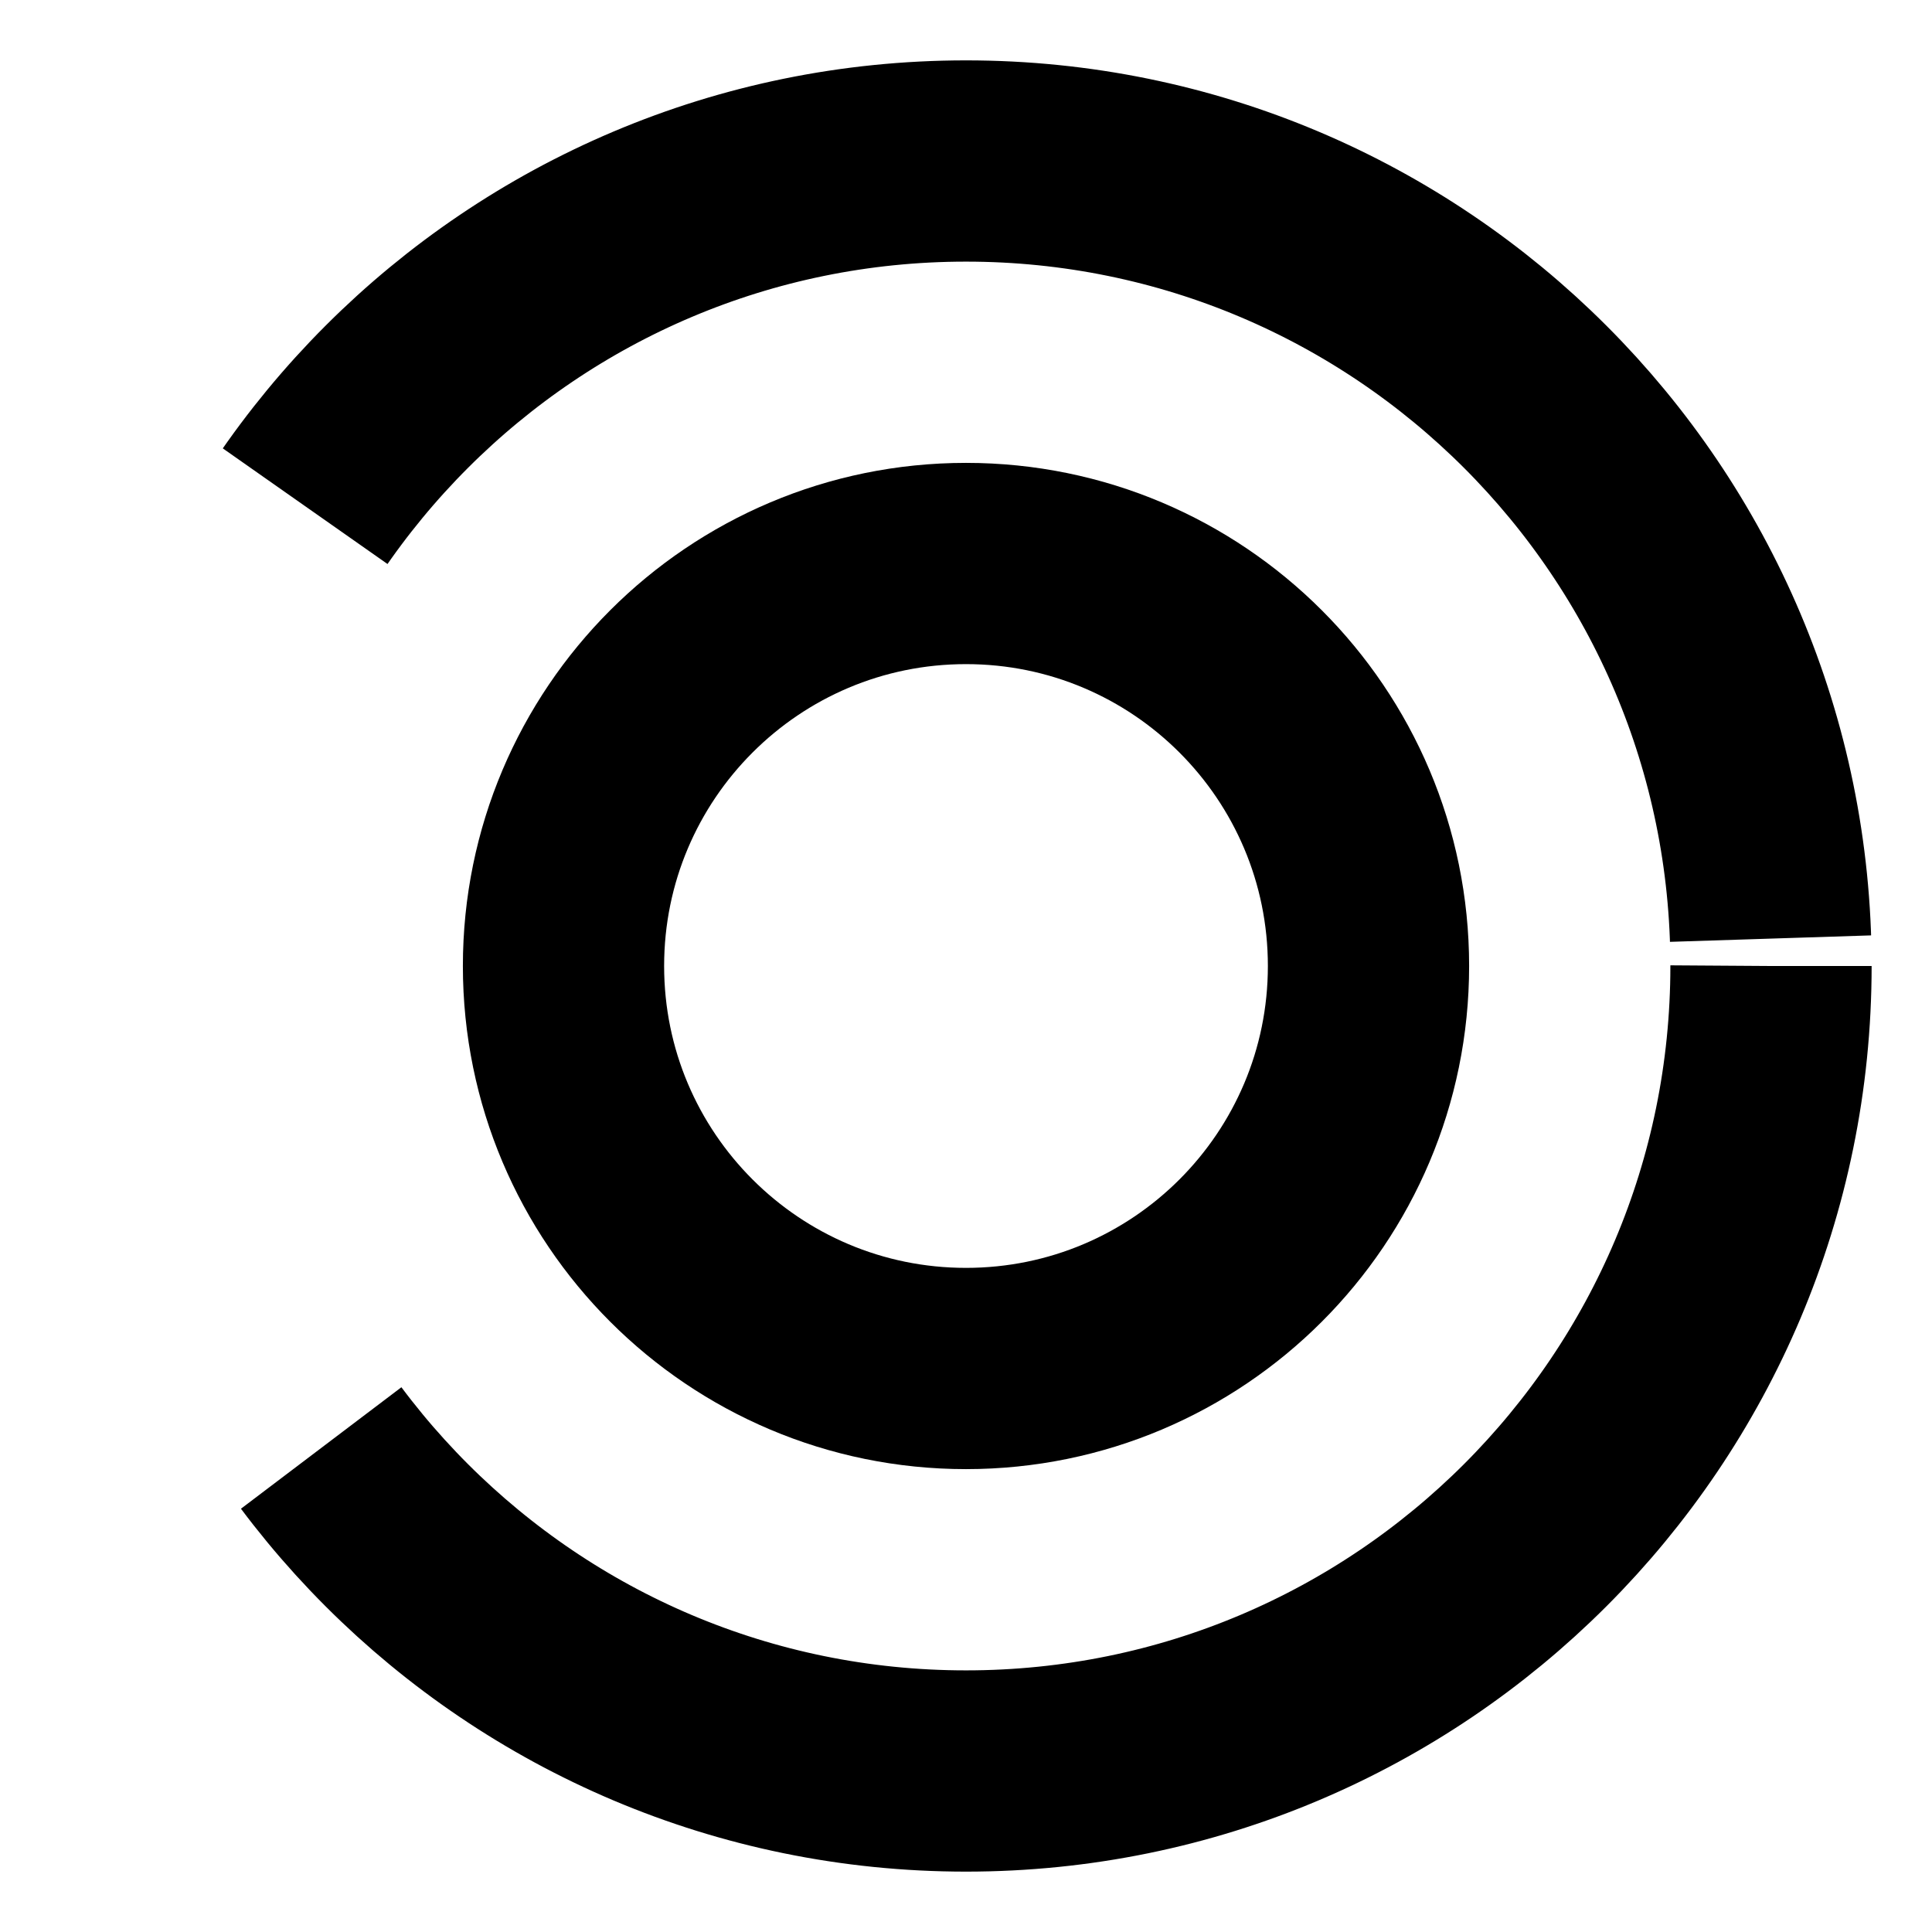
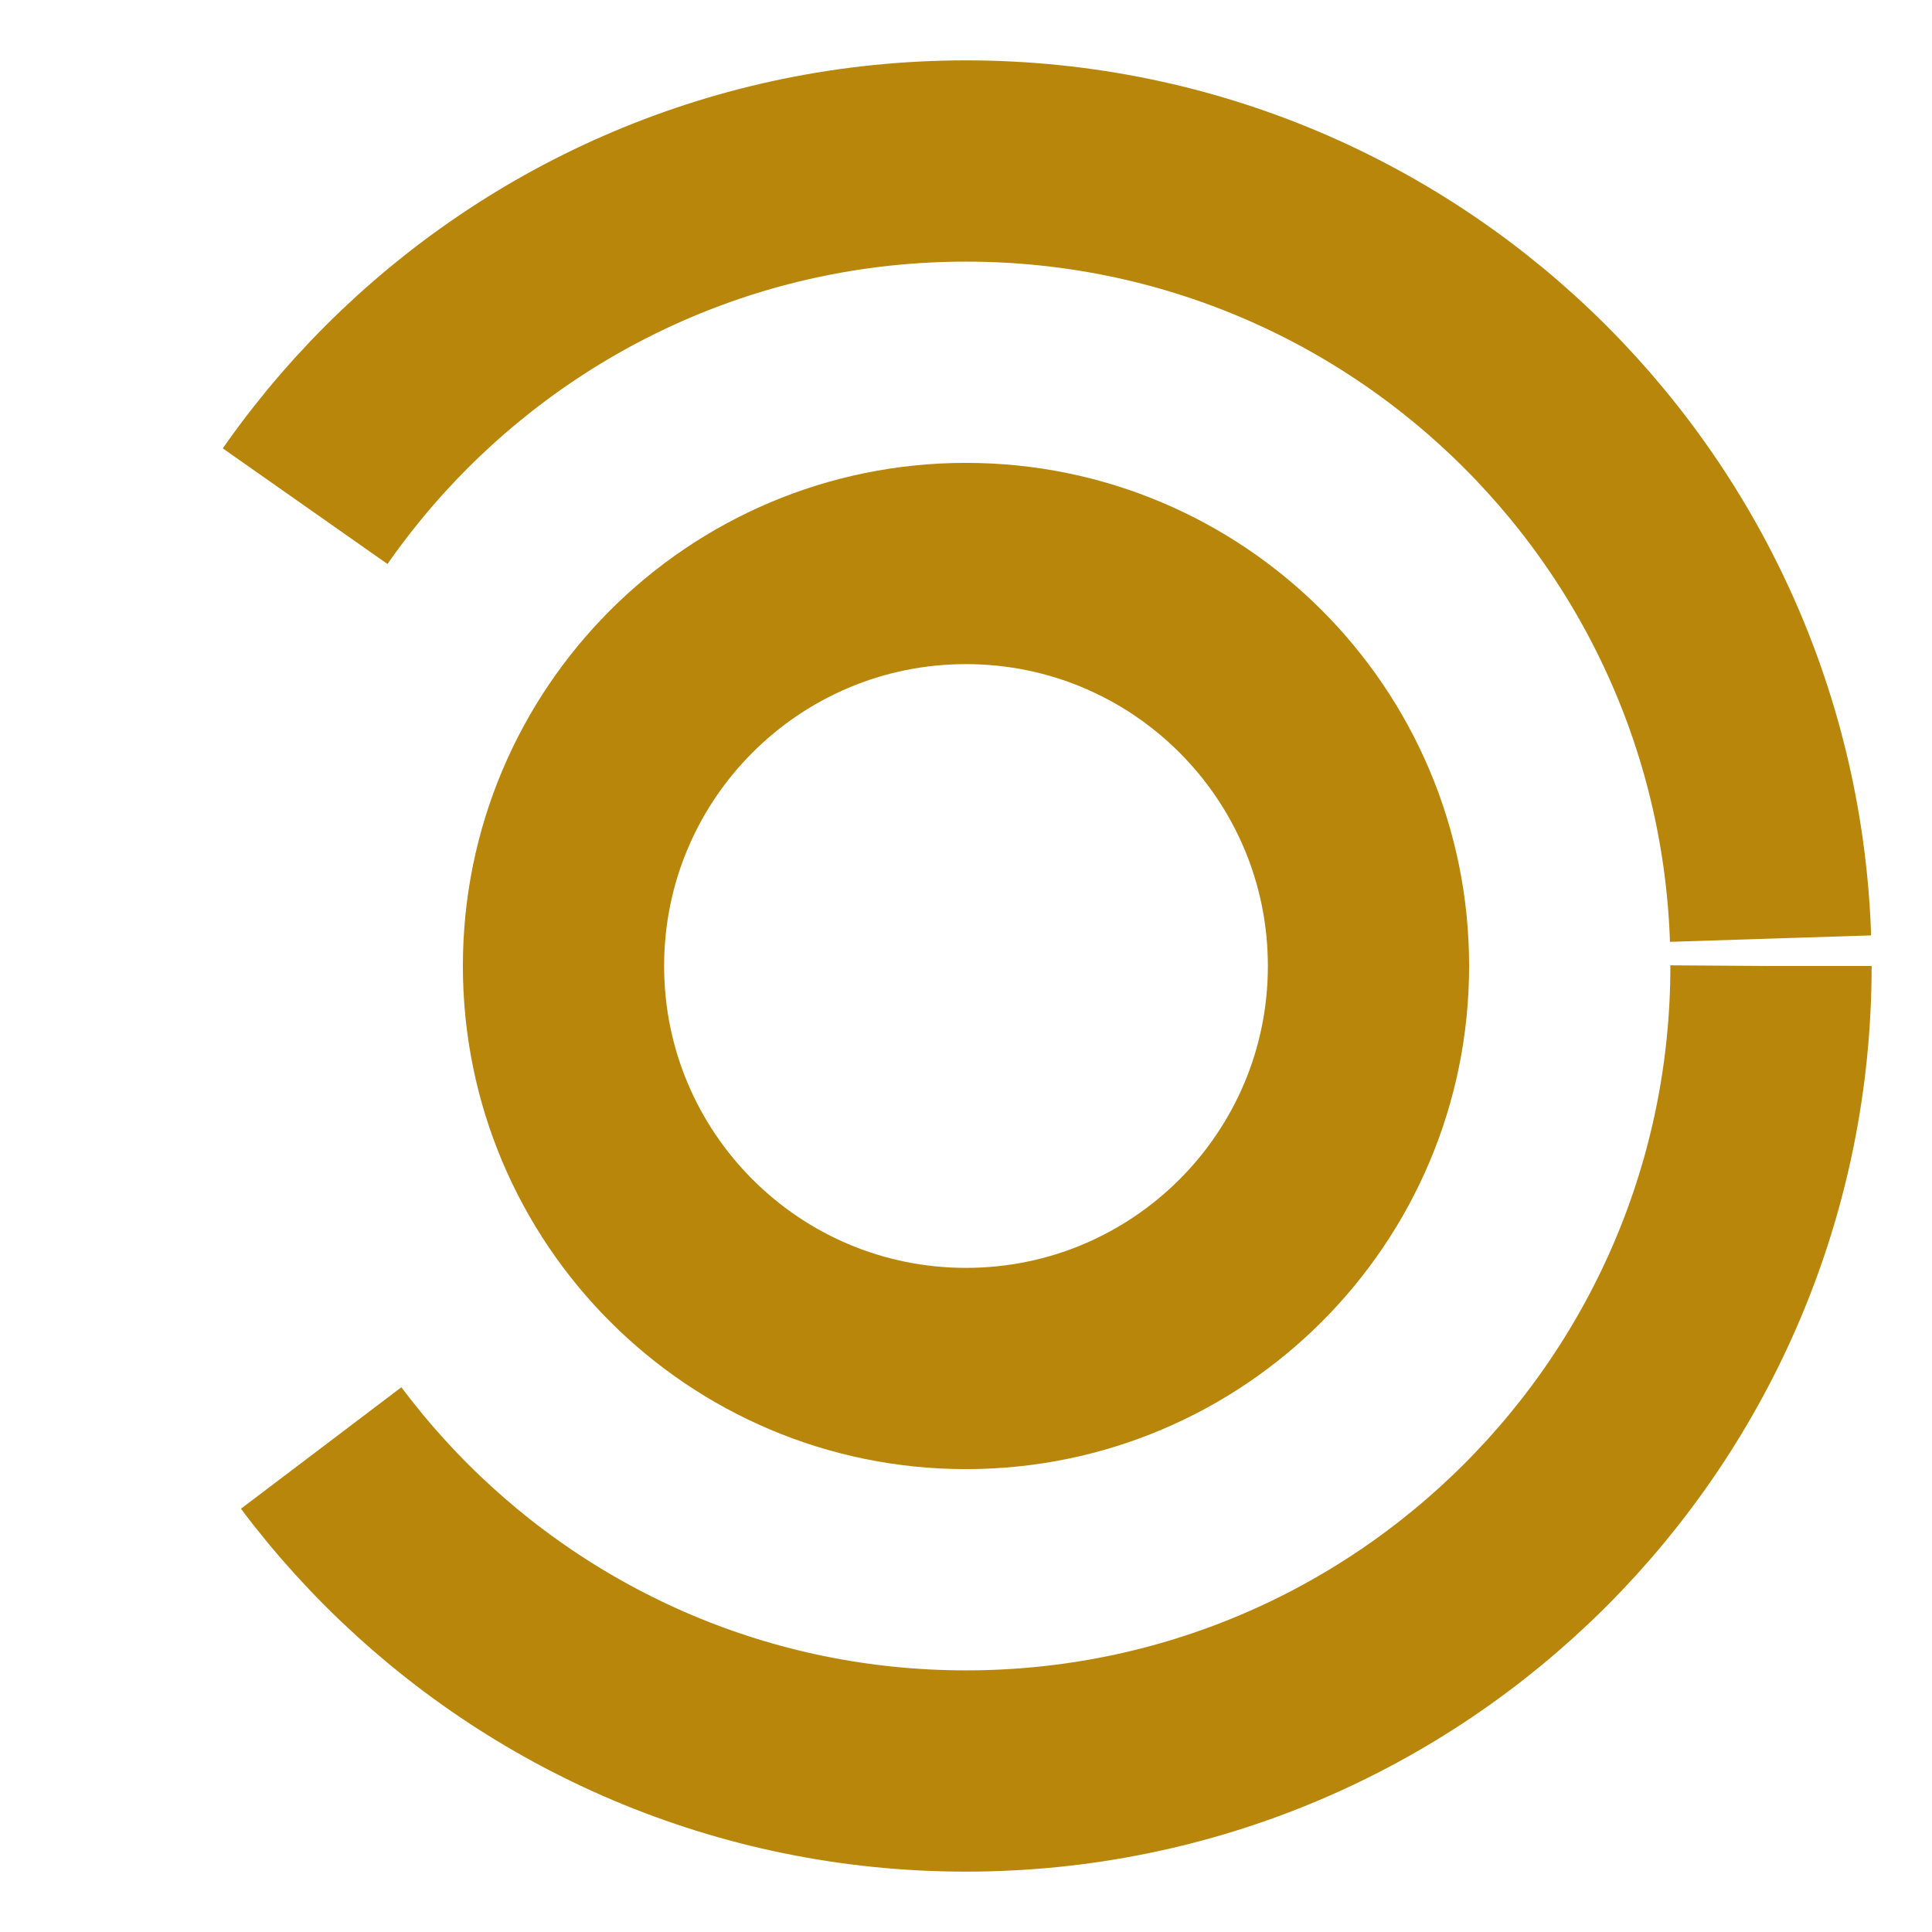
<svg xmlns="http://www.w3.org/2000/svg" viewBox="8 8 48 48" width="32" height="32">
-   <circle cx="32" cy="32" r="20" fill="none" stroke="black" stroke-width="5" stroke-dasharray="50 25" />
-   <circle cx="32" cy="32" r="10" fill="none" stroke="black" stroke-width="5" />
+   <circle cx="32" cy="32" r="20" fill="none" stroke="#B8860B" stroke-width="5" stroke-dasharray="50 25" />
+   <circle cx="32" cy="32" r="10" fill="none" stroke="#B8860B" stroke-width="5" />
</svg>
